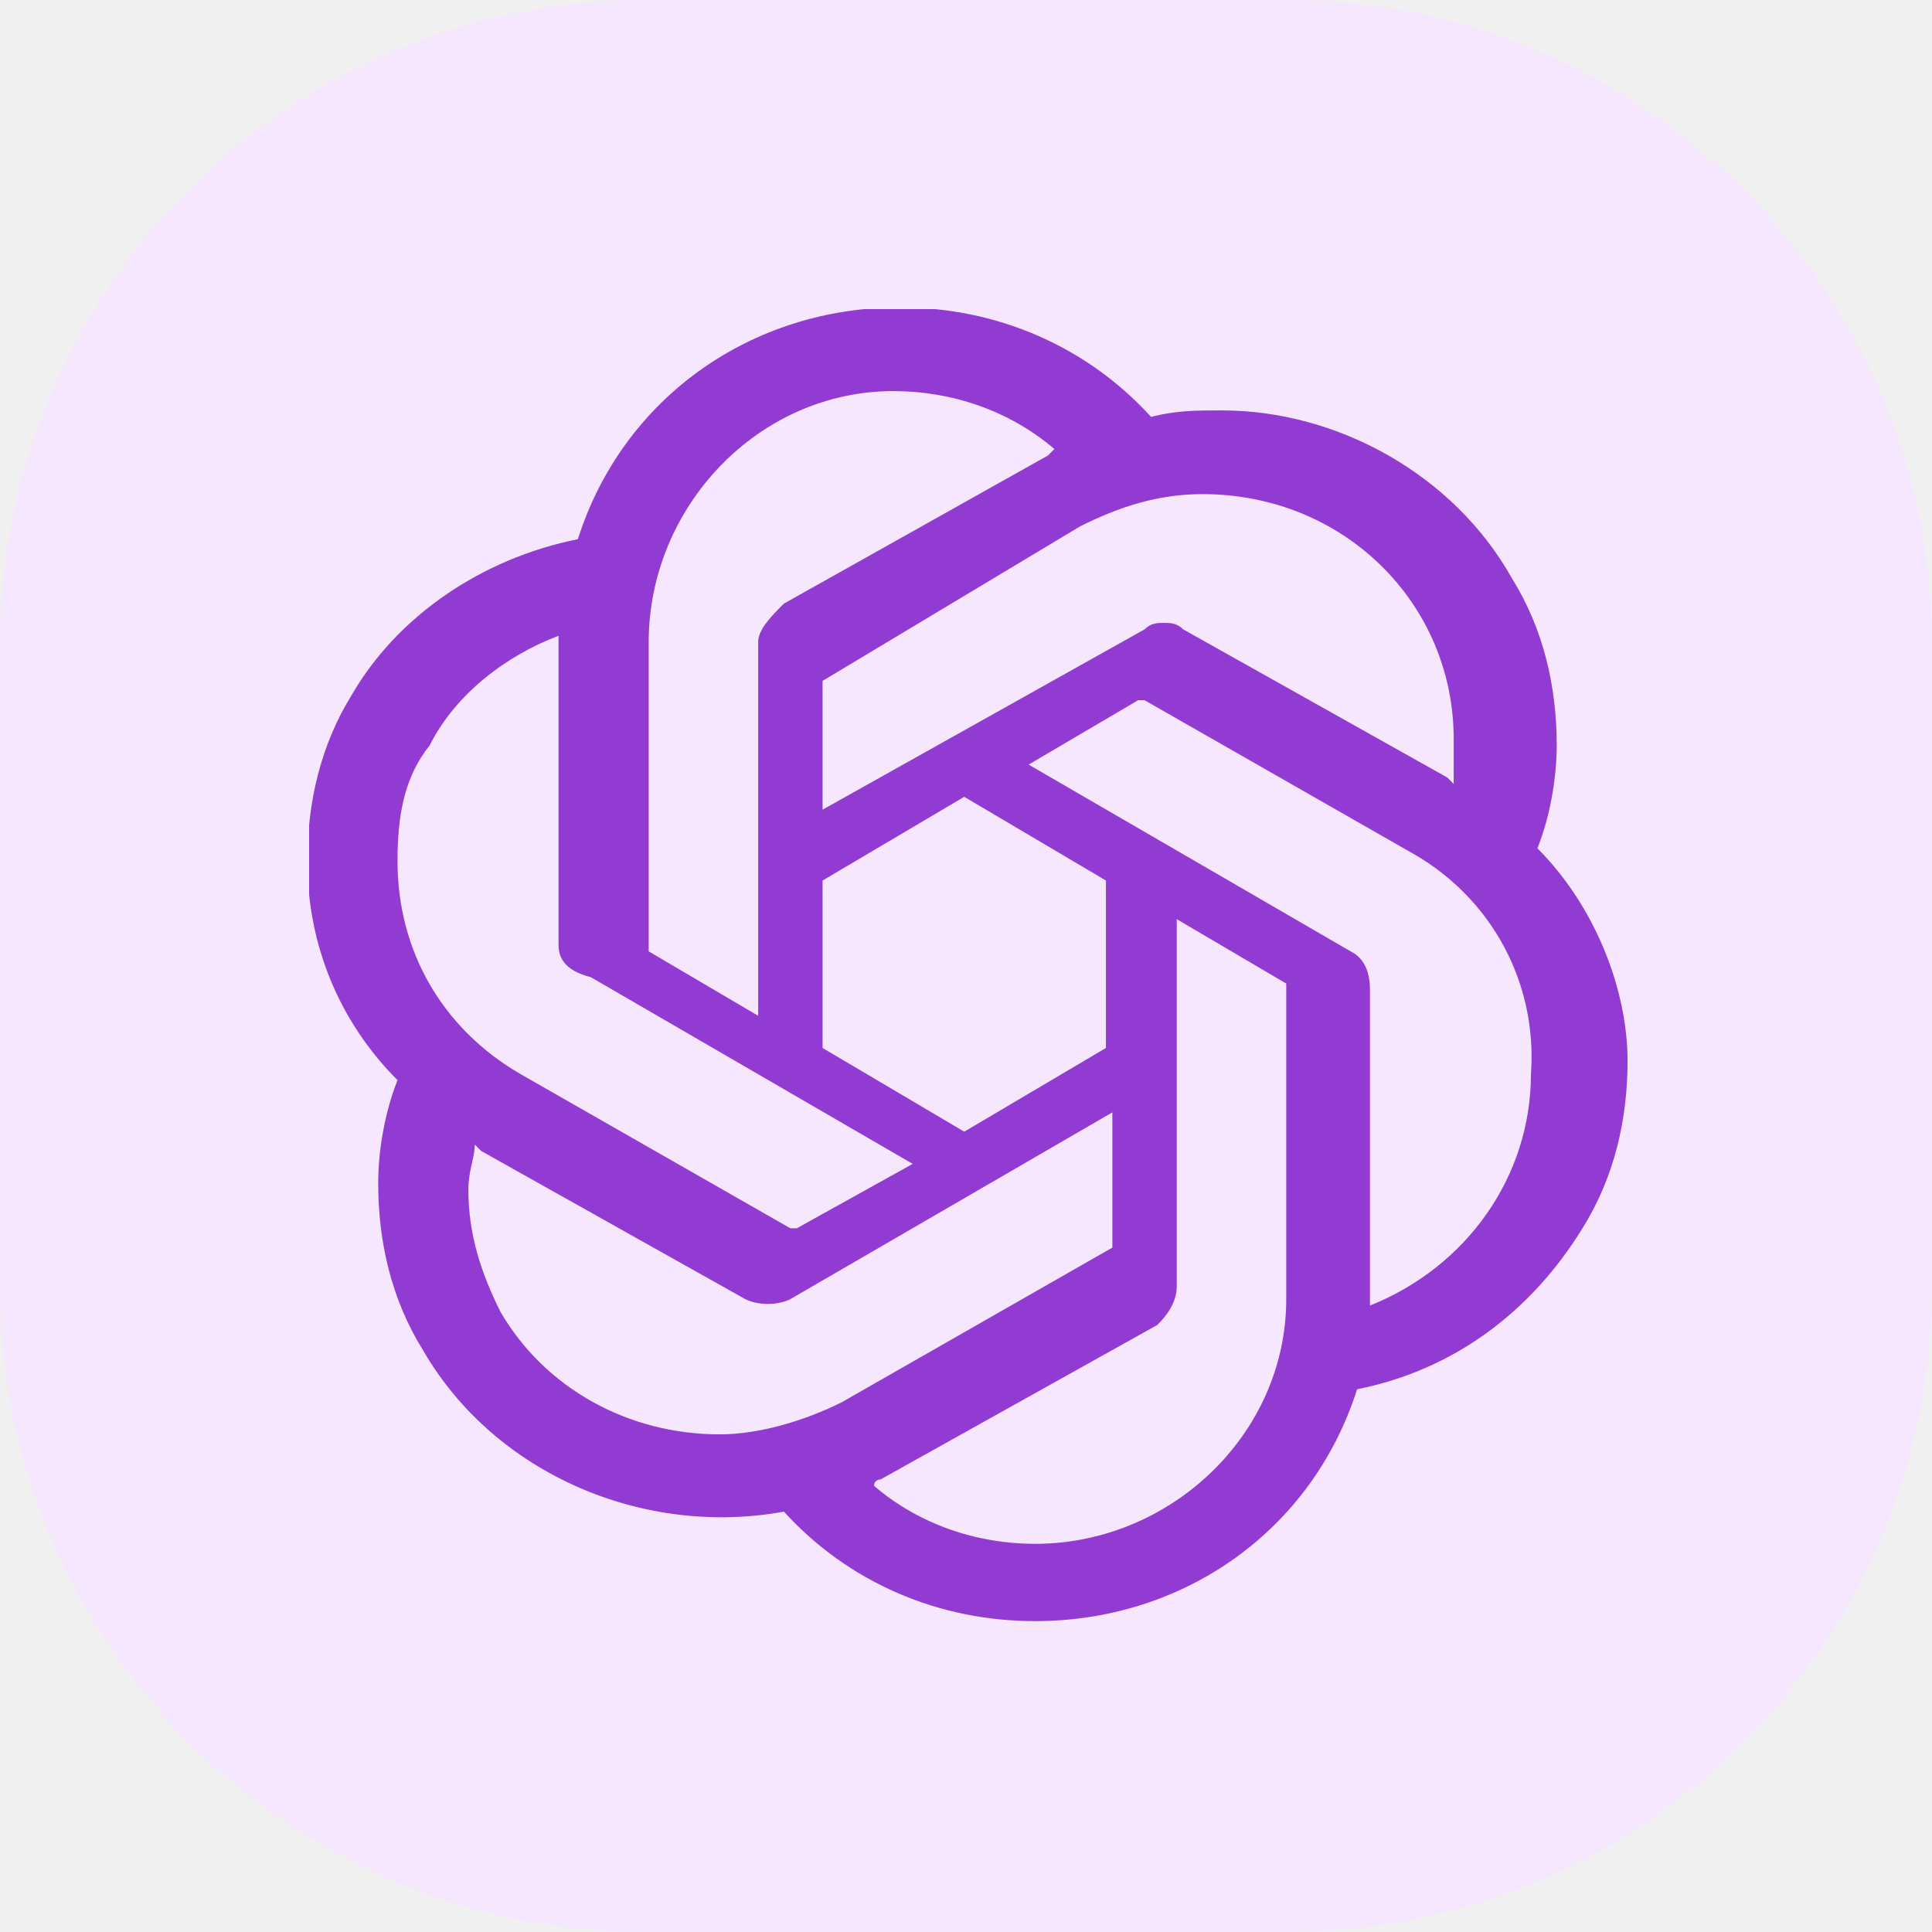
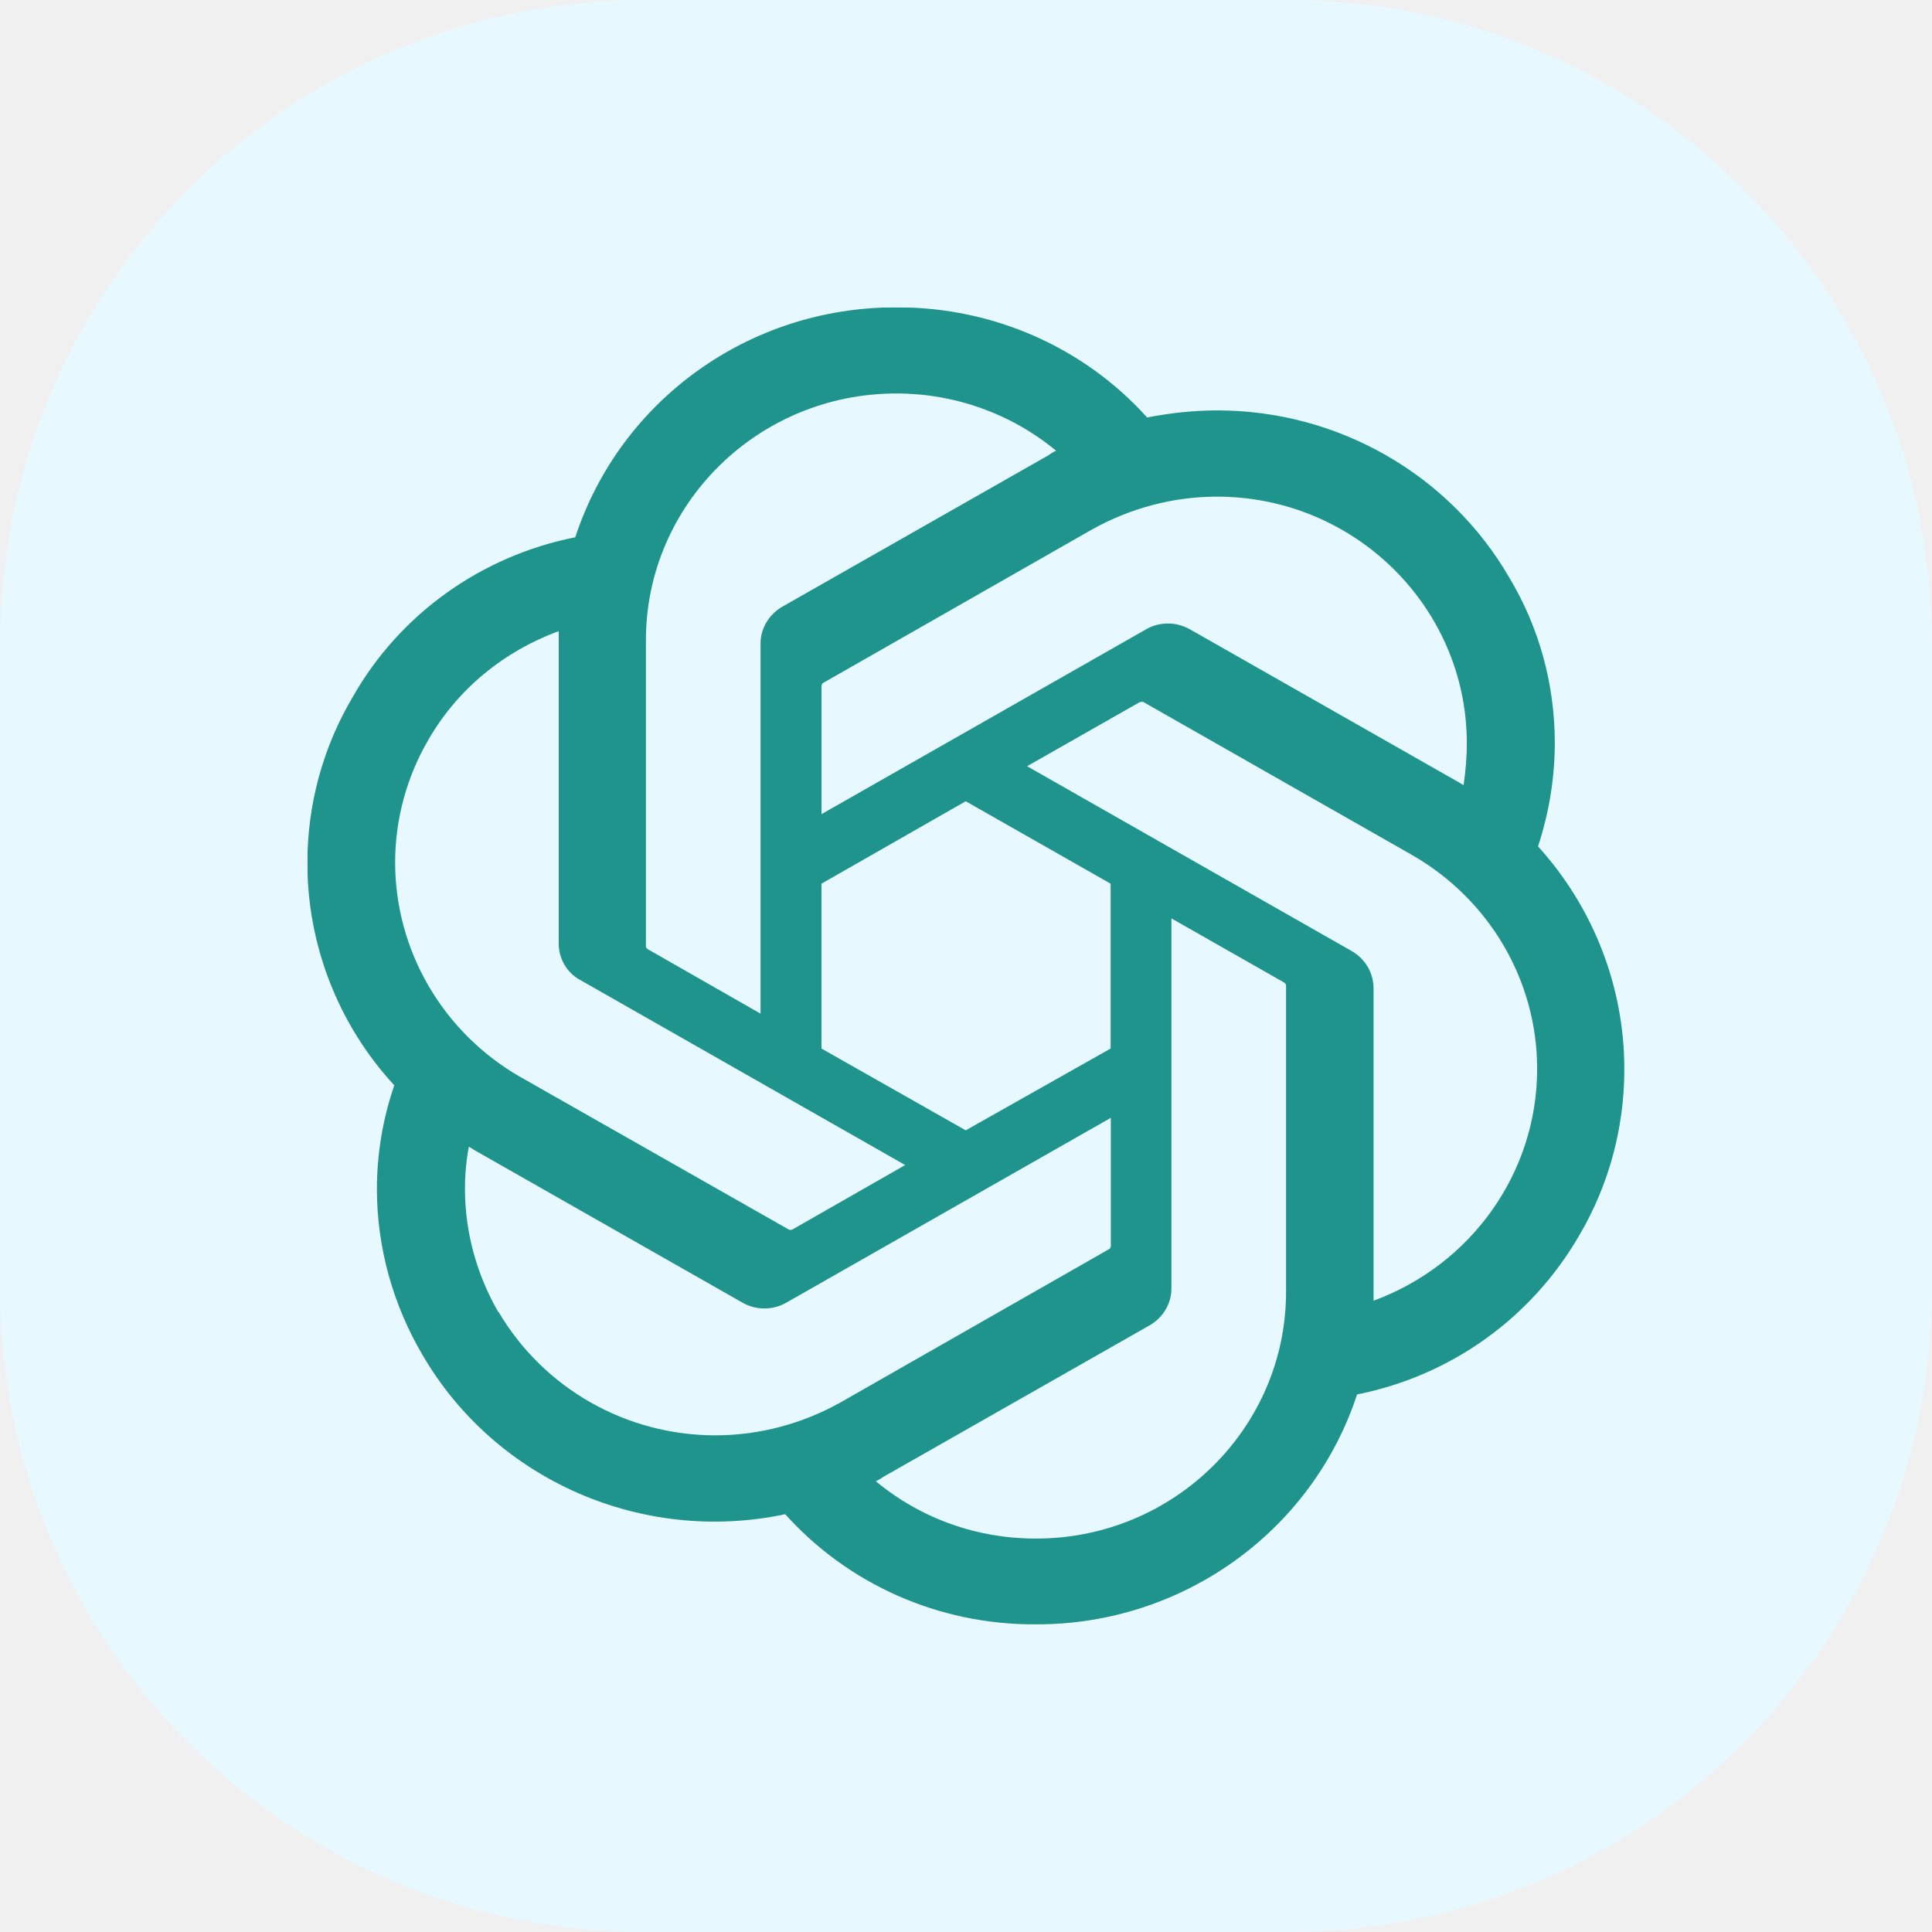
- <svg xmlns="http://www.w3.org/2000/svg" version="1.1" id="图层_1" x="0px" y="0px" viewBox="0 0 30 30" style="enable-background:new 0 0 30 30;" xml:space="preserve">
-   <style type="text/css">
- 	.st0{fill:#F6E7FF;}
- 	.st1{filter:url(#Adobe_OpacityMaskFilter);}
- 	.st2{fill:#FFFFFF;}
- 	.st3{mask:url(#bg-mask-0_00000104687323937481082660000004156669896998719886_);}
- 	.st4{filter:url(#Adobe_OpacityMaskFilter_00000011740883685337972450000011030741170327820167_);}
- 	.st5{mask:url(#bg-mask-1_00000146460199214459221580000017666801686026390669_);}
- 	.st6{fill-rule:evenodd;clip-rule:evenodd;fill:#913BD2;}
- </style>
-   <g transform="translate(0 0)  rotate(0 15 15)">
-     <path class="st0" d="M10,0h10c5.5,0,10,4.5,10,10v10c0,5.5-4.5,10-10,10H10C4.5,30,0,25.5,0,20V10C0,4.5,4.5,0,10,0z" />
-     <defs>
-       <filter id="Adobe_OpacityMaskFilter" filterUnits="userSpaceOnUse" x="4.8" y="4.8" width="20.5" height="20.5">
-         <feColorMatrix type="matrix" values="1 0 0 0 0  0 1 0 0 0  0 0 1 0 0  0 0 0 1 0" />
-       </filter>
-     </defs>
-     <mask maskUnits="userSpaceOnUse" x="4.8" y="4.8" width="20.5" height="20.5" id="bg-mask-0_00000104687323937481082660000004156669896998719886_">
-       <g class="st1">
-         <rect id="path_0_00000022550344086800992840000014667579547137919661_" y="0" class="st2" width="30" height="30" />
-       </g>
+ <svg xmlns="http://www.w3.org/2000/svg" xmlns:xlink="http://www.w3.org/1999/xlink" width="30" height="30" viewBox="0 0 30 30" fill="none">
+   <defs>
+     <rect id="path_0" x="0" y="0" width="30" height="30" />
+     <rect id="path_1" x="0" y="0" width="20.455" height="20.455" />
+   </defs>
+   <g opacity="1" transform="translate(0 0)  rotate(0 15 15)">
+     <rect fill="#E7F8FF" opacity="1" transform="translate(0 0)  rotate(0 15 15)" x="0" y="0" width="30" height="30" rx="10" />
+     <mask id="bg-mask-0" fill="white">
+       <use xlink:href="#path_0" />
    </mask>
-     <g class="st3">
-       <g transform="translate(4.772727 4.772727)  rotate(0 10.22727 10.22727)">
-         <defs>
-           <filter id="Adobe_OpacityMaskFilter_00000115481119019200450880000007786731179767599549_" filterUnits="userSpaceOnUse" x="0" y="0" width="20.5" height="20.5">
-             <feColorMatrix type="matrix" values="1 0 0 0 0  0 1 0 0 0  0 0 1 0 0  0 0 0 1 0" />
-           </filter>
-         </defs>
-         <mask maskUnits="userSpaceOnUse" x="0" y="0" width="20.5" height="20.5" id="bg-mask-1_00000146460199214459221580000017666801686026390669_">
-           <g style="filter:url(#Adobe_OpacityMaskFilter_00000115481119019200450880000007786731179767599549_);">
-             <rect id="path_1_00000039110303431061848540000002168987621419152820_" x="0" y="0" class="st2" width="20.5" height="20.5" />
-           </g>
+     <g mask="url(#bg-mask-0)">
+       <g opacity="1" transform="translate(4.772727 4.772727)  rotate(0 10.22727 10.22727)">
+         <mask id="bg-mask-1" fill="white">
+           <use xlink:href="#path_1" />
        </mask>
-         <g class="st5">
-           <path id="分组_1" class="st6" d="M19.1,8.4L19.1,8.4c0.2-0.5,0.3-1.1,0.3-1.6c0-0.9-0.2-1.8-0.7-2.6c-0.9-1.6-2.7-2.6-4.5-2.6      c-0.4,0-0.7,0-1.1,0.1C12.1,0.6,10.7,0,9.2,0h0h0c-2.3,0-4.3,1.4-5,3.6C2.7,3.9,1.4,4.8,0.7,6C0.2,6.8,0,7.7,0,8.6      c0,1.3,0.5,2.5,1.4,3.4c-0.2,0.5-0.3,1.1-0.3,1.6c0,0.9,0.2,1.8,0.7,2.6c1.1,1.9,3.4,2.9,5.6,2.5c1,1.1,2.4,1.7,3.9,1.7h0h0      c2.3,0,4.3-1.4,5-3.6c1.5-0.3,2.7-1.2,3.5-2.5c0.5-0.8,0.7-1.7,0.7-2.6C20.5,10.6,20,9.3,19.1,8.4z M8.9,18.2c0,0-0.1,0-0.1,0.1      c0.7,0.6,1.6,0.9,2.5,0.9h0c2.1,0,3.9-1.7,3.9-3.8v-4.8c0,0,0,0,0-0.1l-1.7-1v5.7c0,0.2-0.1,0.4-0.3,0.6L8.9,18.2z M8.3,17      l4.2-2.4c0,0,0,0,0-0.1l0,0v-2l-5,2.9c-0.2,0.1-0.5,0.1-0.7,0l-4.1-2.3c0,0-0.1-0.1-0.1-0.1c0,0.2-0.1,0.4-0.1,0.7      c0,0.7,0.2,1.3,0.5,1.9v0c0.7,1.2,2,1.9,3.4,1.9C7,17.5,7.7,17.3,8.3,17z M3.9,5.2c0,0,0-0.1,0-0.1c-0.8,0.3-1.6,0.9-2,1.7l0,0      C1.5,7.3,1.4,7.9,1.4,8.6c0,1.4,0.7,2.6,1.9,3.3l4.2,2.4c0,0,0,0,0.1,0l1.8-1l-5-2.9C4,10.3,3.9,10.1,3.9,9.9l0,0V5.2z       M17.2,8.5L13,6.1c0,0,0,0-0.1,0l-1.7,1l5,2.9c0.2,0.1,0.3,0.3,0.3,0.6l0,0v4.9c1.5-0.6,2.5-2,2.5-3.6      C19.1,10.5,18.4,9.2,17.2,8.5z M8,5.8C8,5.8,8,5.9,8,5.8L8,5.8l0,2L13,5c0.1-0.1,0.2-0.1,0.3-0.1s0.2,0,0.3,0.1l4.1,2.3      c0,0,0.1,0.1,0.1,0.1l0,0c0-0.2,0-0.4,0-0.7c0-2.1-1.7-3.8-3.9-3.8c-0.7,0-1.3,0.2-1.9,0.5L8,5.8z M9.1,1.3      C7,1.3,5.3,3.1,5.3,5.2v4.8c0,0,0,0,0,0L7,11V5.2v0C7,5,7.2,4.8,7.4,4.6l4.1-2.3c0,0,0.1-0.1,0.1-0.1C10.9,1.6,10,1.3,9.1,1.3z       M8,11.5l2.2,1.3l2.2-1.3V8.9l-2.2-1.3L8,8.9V11.5z" />
+         <g mask="url(#bg-mask-1)">
+           <path id="分组 1" fill-rule="evenodd" style="fill:#1F948C" transform="translate(0 0)  rotate(0 10.22727 10.22727)" opacity="1" d="M19.11 8.37L19.11 8.37C19.28 7.85 19.37 7.31 19.37 6.76C19.37 5.86 19.13 4.97 18.66 4.19C17.73 2.59 16 1.6 14.13 1.6C13.76 1.6 13.4 1.64 13.04 1.71C12.06 0.62 10.65 0 9.17 0L9.14 0L9.13 0C6.86 0 4.86 1.44 4.16 3.57C2.7 3.86 1.44 4.76 0.71 6.04C0.24 6.83 0 7.72 0 8.63C0 9.9 0.48 11.14 1.35 12.08C1.17 12.6 1.08 13.15 1.08 13.69C1.08 14.6 1.33 15.49 1.79 16.27C2.92 18.21 5.2 19.21 7.42 18.74C8.4 19.83 9.8 20.45 11.28 20.45L11.31 20.45L11.33 20.45C13.59 20.45 15.6 19.01 16.3 16.88C17.76 16.59 19.01 15.69 19.75 14.41C20.21 13.63 20.45 12.74 20.45 11.83C20.45 10.55 19.97 9.32 19.11 8.37Z M8.947 18.158C8.907 18.188 8.867 18.208 8.827 18.228C9.527 18.808 10.397 19.118 11.307 19.118L11.317 19.118C13.457 19.118 15.197 17.398 15.197 15.288L15.197 10.528C15.197 10.508 15.177 10.488 15.157 10.478L13.417 9.488L13.417 15.238C13.417 15.468 13.287 15.688 13.077 15.808L8.947 18.158Z M8.277 17.005L12.447 14.625C12.466 14.615 12.476 14.595 12.476 14.575L12.476 14.575L12.476 12.585L7.437 15.455C7.227 15.575 6.967 15.575 6.757 15.455L2.627 13.105C2.587 13.085 2.537 13.045 2.507 13.035C2.467 13.245 2.447 13.465 2.447 13.685C2.447 14.355 2.627 15.015 2.967 15.605L2.967 15.595C3.667 16.785 4.947 17.515 6.337 17.515C7.017 17.515 7.687 17.335 8.277 17.005Z M3.903 5.168C3.903 5.128 3.903 5.068 3.903 5.028C3.053 5.338 2.333 5.928 1.883 6.708L1.883 6.708C1.543 7.288 1.363 7.948 1.363 8.618C1.363 9.988 2.103 11.258 3.303 11.948L7.473 14.318C7.493 14.328 7.513 14.328 7.533 14.318L9.283 13.318L4.243 10.448C4.033 10.338 3.903 10.118 3.903 9.878L3.903 9.878L3.903 5.168Z M17.156 8.505L12.976 6.125C12.956 6.125 12.936 6.125 12.916 6.135L11.176 7.125L16.216 9.995C16.426 10.115 16.556 10.335 16.556 10.575C16.556 10.575 16.556 10.575 16.556 10.575L16.556 15.425C18.076 14.865 19.096 13.435 19.096 11.825C19.096 10.455 18.356 9.195 17.156 8.505Z M8.014 5.829C7.994 5.839 7.984 5.859 7.984 5.879L7.984 5.879L7.984 7.869L13.024 4.999C13.124 4.939 13.244 4.909 13.364 4.909C13.484 4.909 13.594 4.939 13.704 4.999L17.834 7.349C17.874 7.369 17.914 7.399 17.954 7.419L17.954 7.419C17.984 7.209 18.004 6.989 18.004 6.769C18.004 4.659 16.264 2.939 14.124 2.939C13.444 2.939 12.774 3.119 12.184 3.449L8.014 5.829Z M9.147 1.337C6.997 1.337 5.257 3.057 5.257 5.167L5.257 9.927C5.257 9.947 5.277 9.957 5.287 9.967L7.037 10.967L7.037 5.227L7.037 5.217C7.037 4.987 7.167 4.767 7.377 4.647L11.507 2.297C11.547 2.267 11.597 2.237 11.627 2.227C10.927 1.647 10.047 1.337 9.147 1.337Z M7.983 11.509L10.223 12.779L12.473 11.509L12.473 8.949L10.223 7.669L7.983 8.949L7.983 11.509Z " />
        </g>
      </g>
    </g>
  </g>
</svg>
